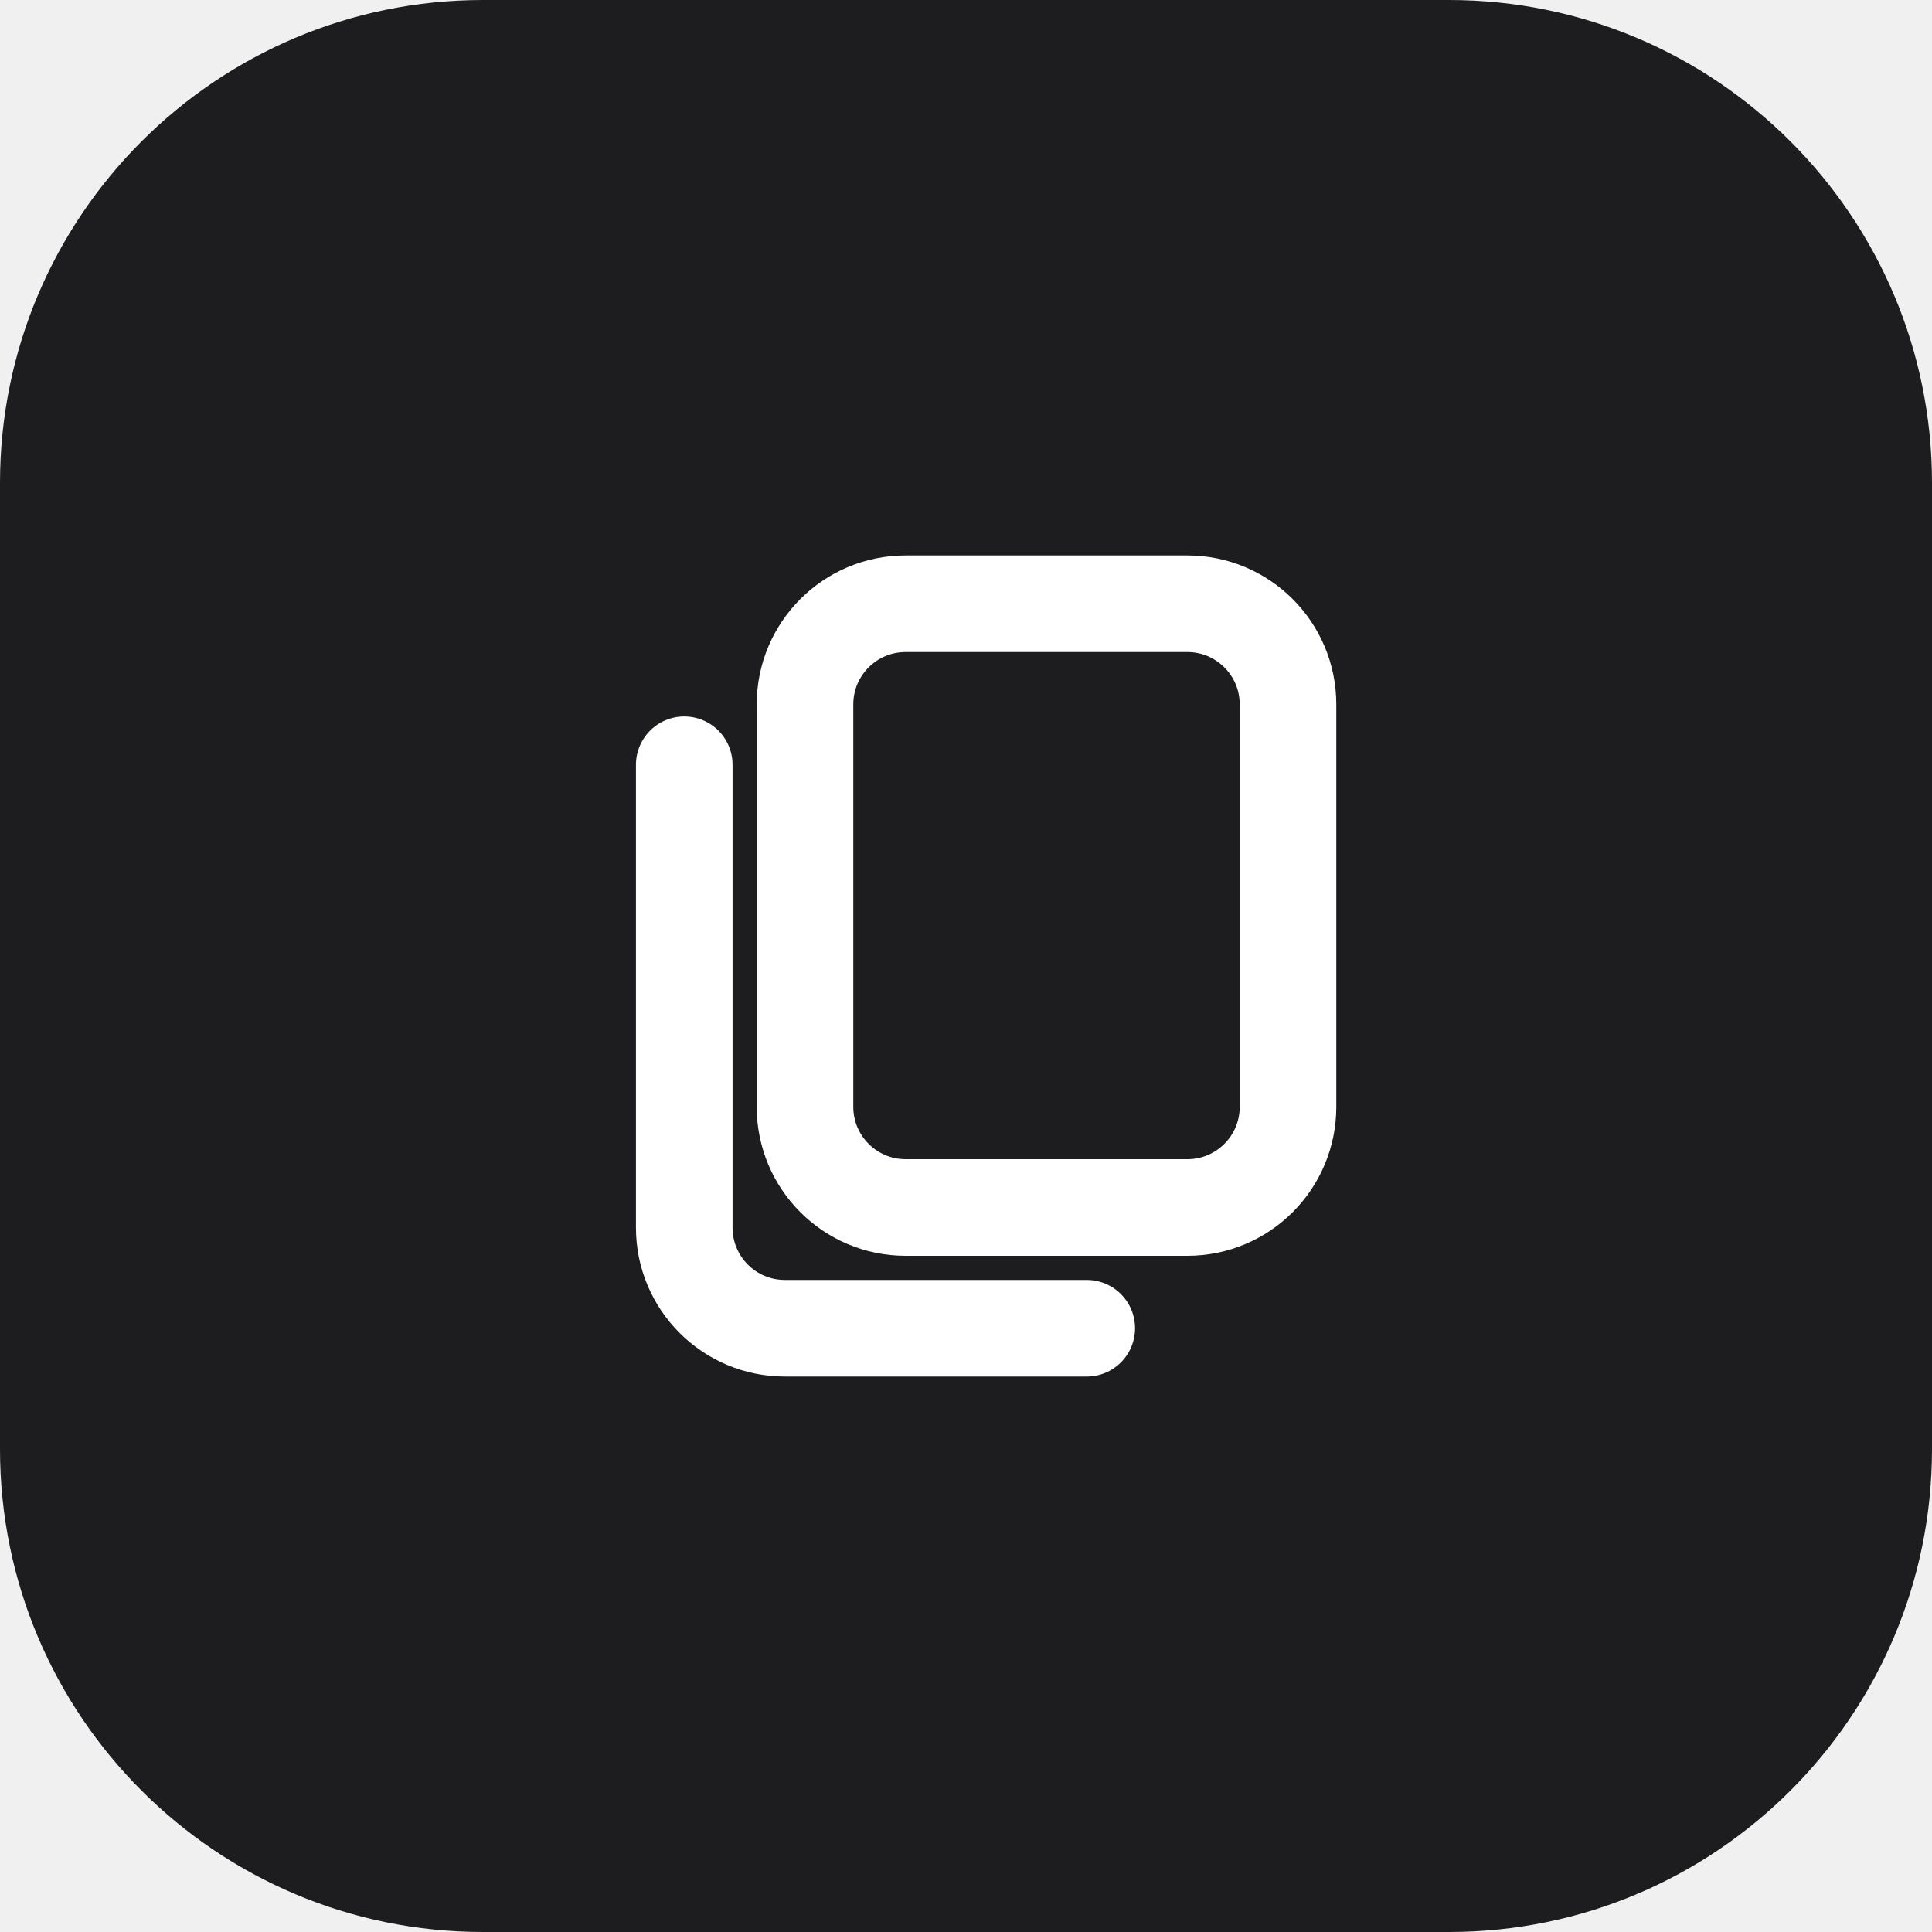
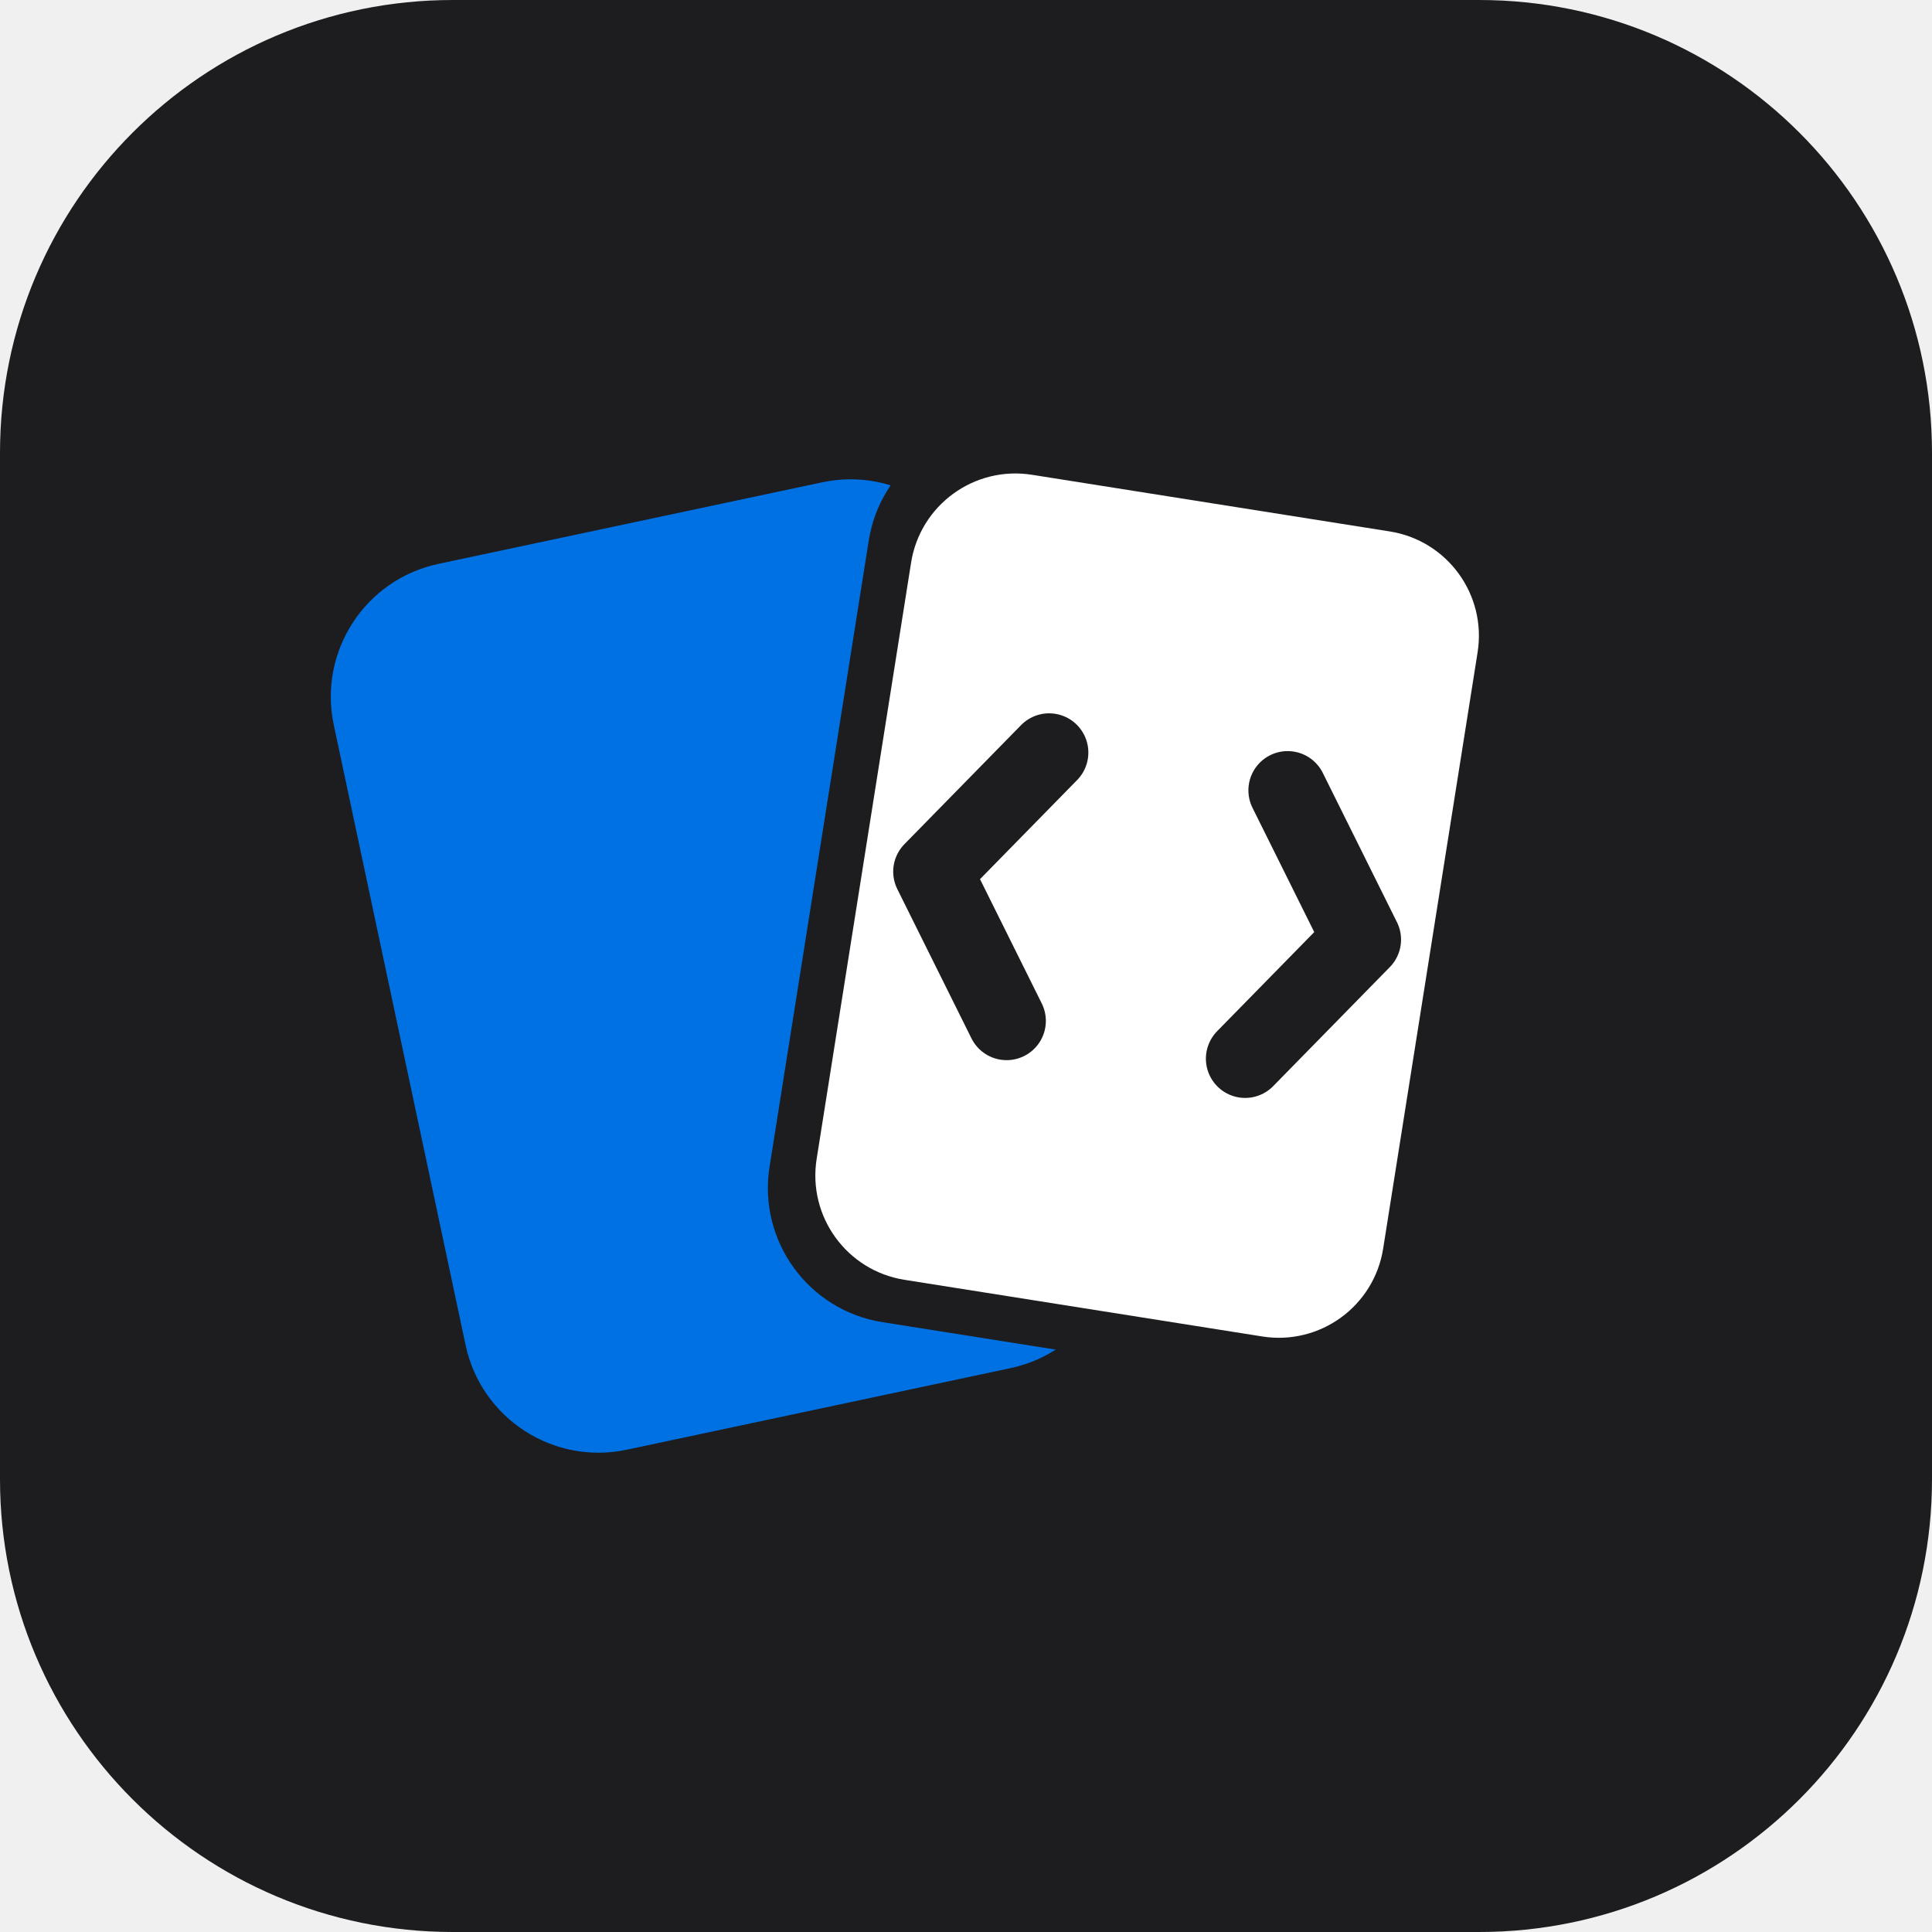
- <svg xmlns="http://www.w3.org/2000/svg" width="72" height="72" viewBox="0 0 72 72" role="img" aria-label="mcpDeck">
-   <rect width="72" height="72" rx="18" fill="#1d1d1f" />
-   <g fill="none" stroke="#fff" stroke-width="2.4" stroke-linecap="round" stroke-linejoin="round" transform="translate(18 18) scale(1.5)">
-     <rect x="8" y="3" width="12" height="15" rx="2.5" />
-     <path d="M5 7v11.5A2.5 2.5 0 0 0 7.5 21H15" />
+ <svg xmlns="http://www.w3.org/2000/svg" width="64" height="64" viewBox="0 0 64 64" role="img" aria-label="mcpDeck">
+   <rect width="64" height="64" rx="15" fill="#1D1D1F" />
+   <rect x="13" y="17" width="22" height="30" rx="4.5" fill="#0071E3" transform="rotate(-12 24 32)" />
+   <rect x="27" y="15" width="22" height="30" rx="4.5" fill="#1D1D1F" transform="rotate(9 38 30)" />
+   <rect x="28.5" y="16.5" width="19" height="27" rx="3.5" fill="#FFFFFF" transform="rotate(9 38 30)" />
+   <g transform="rotate(9 38 30)" fill="none" stroke="#1D1D1F" stroke-width="2.6" stroke-linecap="round" stroke-linejoin="round">
+     <path d="M34 25.5l-3.2 4.5 3.2 4.5" />
+     <path d="M42 25.5l3.2 4.5-3.2 4.5" />
  </g>
</svg>
